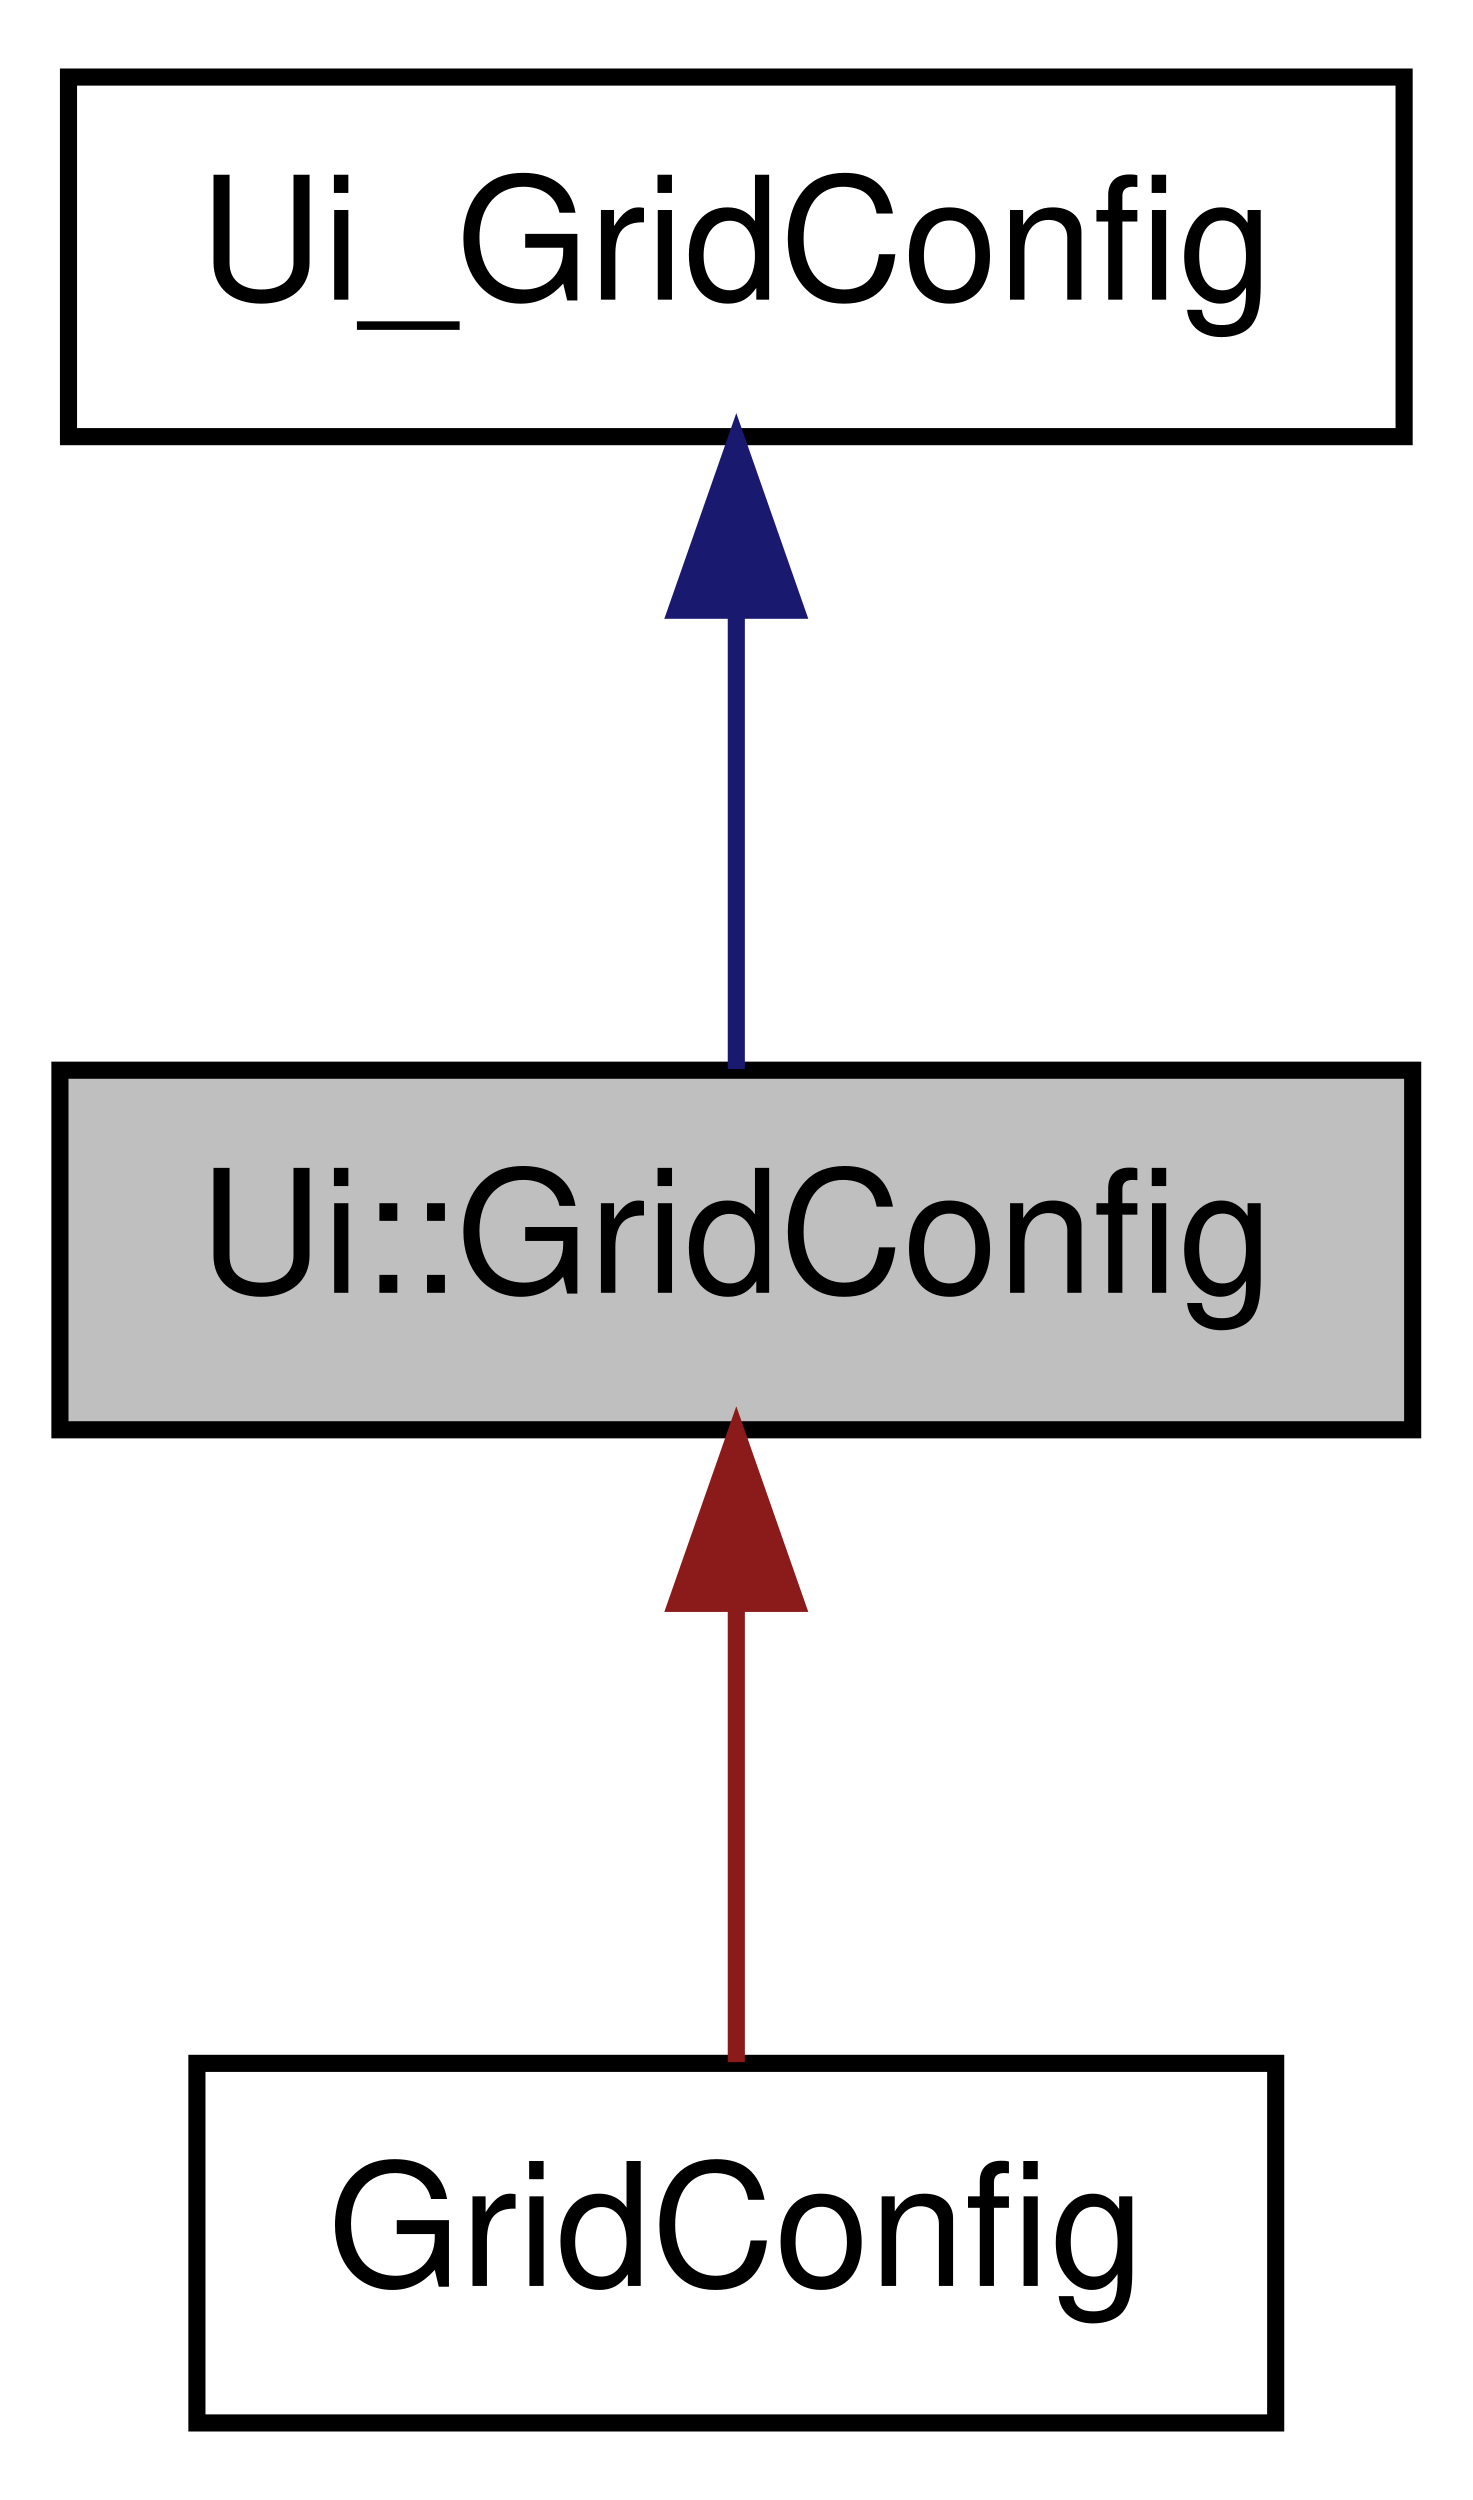
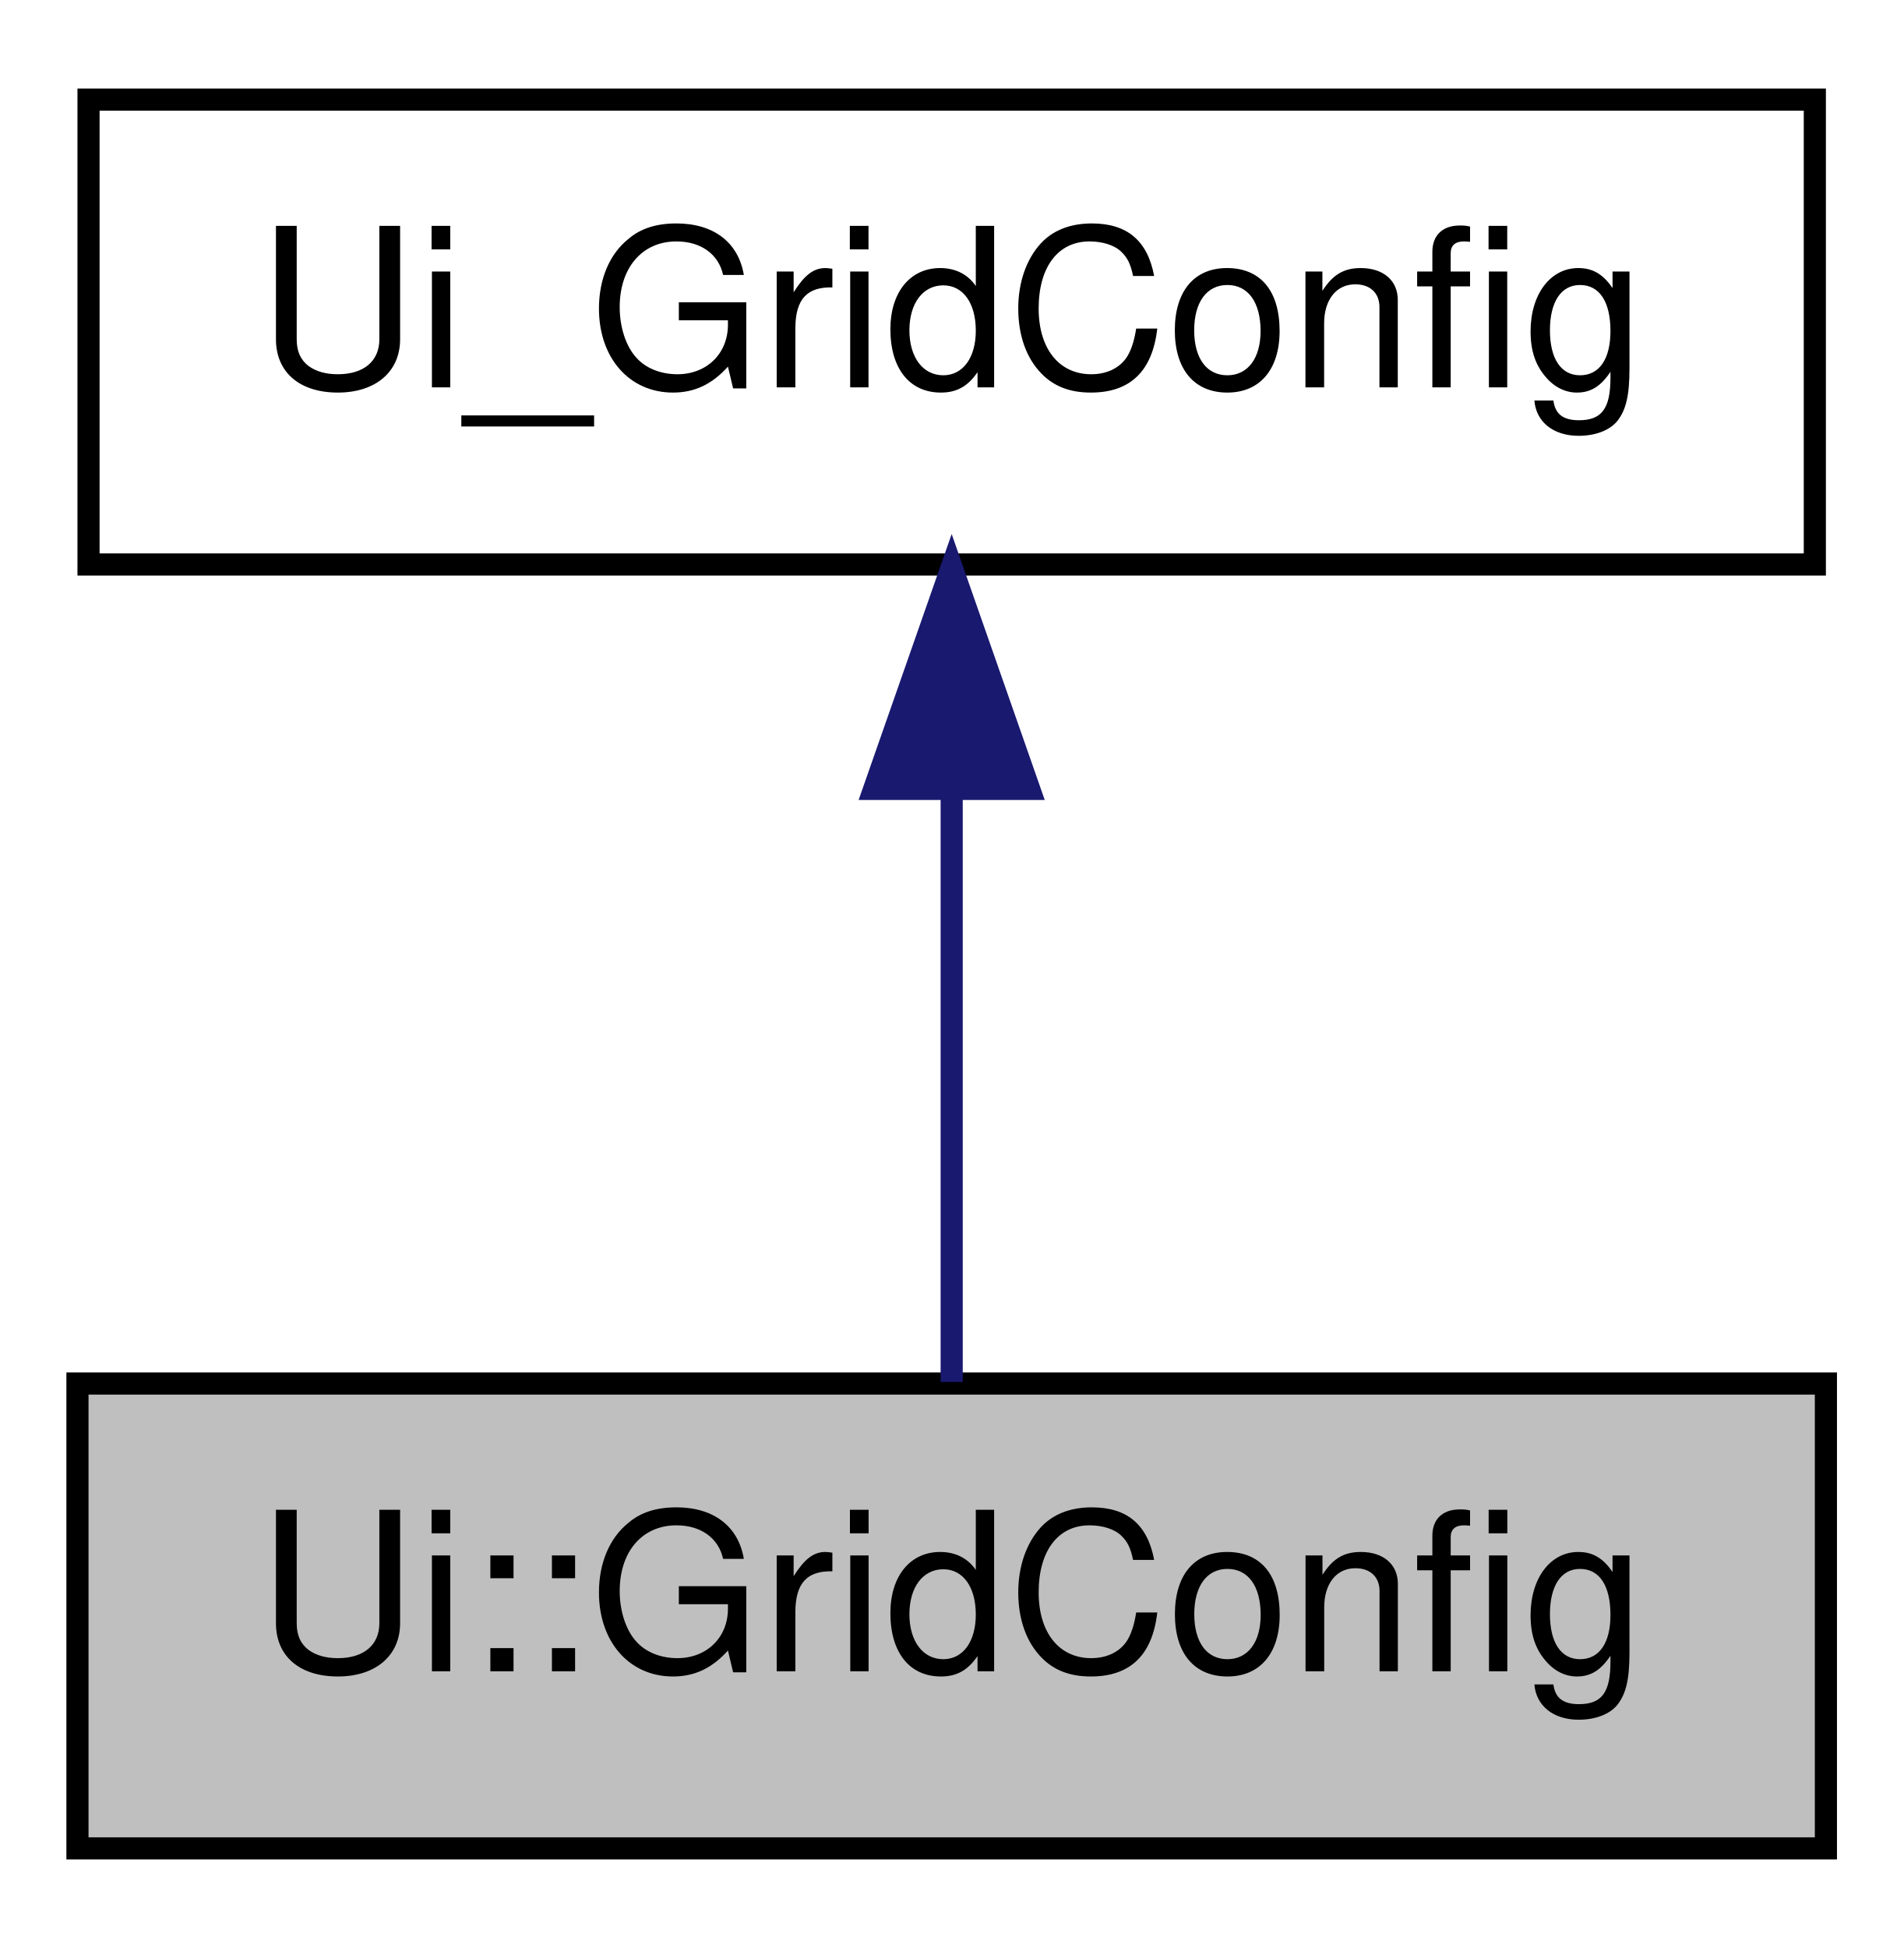
- <svg xmlns="http://www.w3.org/2000/svg" xmlns:xlink="http://www.w3.org/1999/xlink" width="86pt" height="146pt" viewBox="0.00 0.00 86.00 146.00">
-   <g id="graph1" class="graph" transform="scale(1 1) rotate(0) translate(4 142)">
+ <svg xmlns="http://www.w3.org/2000/svg" xmlns:xlink="http://www.w3.org/1999/xlink" width="86pt" height="88pt" viewBox="0.00 0.00 86.00 88.00">
+   <g id="graph1" class="graph" transform="scale(1 1) rotate(0) translate(4 84)">
    <g id="node1" class="node">
-       <polygon fill="#bfbfbf" stroke="black" points="-0.5,-58.5 -0.5,-79.5 78.5,-79.5 78.5,-58.5 -0.5,-58.5" />
-       <text text-anchor="middle" x="39" y="-66.5" font-family="Helvetica,sans-Serif" font-size="10.00">Ui::GridConfig</text>
-     </g>
-     <g id="node5" class="node">
-       <a xlink:href="classGridConfig.html" target="_top" xlink:title="GridConfig">
-         <polygon fill="none" stroke="black" points="7.5,-0.5 7.5,-21.5 70.5,-21.5 70.5,-0.5 7.5,-0.5" />
-         <text text-anchor="middle" x="39" y="-8.5" font-family="Helvetica,sans-Serif" font-size="10.00">GridConfig</text>
-       </a>
-     </g>
-     <g id="edge4" class="edge">
-       <path fill="none" stroke="#8b1a1a" d="M39,-48.191C39,-39.168 39,-28.994 39,-21.571" />
-       <polygon fill="#8b1a1a" stroke="#8b1a1a" points="35.5,-48.362 39,-58.362 42.5,-48.362 35.5,-48.362" />
+       <polygon fill="#bfbfbf" stroke="black" points="-0.5,-0.5 -0.5,-21.5 78.5,-21.5 78.5,-0.5 -0.5,-0.5" />
+       <text text-anchor="middle" x="39" y="-8.5" font-family="Helvetica,sans-Serif" font-size="10.00">Ui::GridConfig</text>
    </g>
    <g id="node2" class="node">
      <a xlink:href="classUi__GridConfig.html" target="_top" xlink:title="Ui_GridConfig">
-         <polygon fill="none" stroke="black" points="0,-116.5 0,-137.5 78,-137.5 78,-116.5 0,-116.5" />
-         <text text-anchor="middle" x="39" y="-124.5" font-family="Helvetica,sans-Serif" font-size="10.00">Ui_GridConfig</text>
+         <polygon fill="none" stroke="black" points="0,-58.5 0,-79.5 78,-79.5 78,-58.5 0,-58.5" />
+         <text text-anchor="middle" x="39" y="-66.5" font-family="Helvetica,sans-Serif" font-size="10.00">Ui_GridConfig</text>
      </a>
    </g>
    <g id="edge2" class="edge">
-       <path fill="none" stroke="midnightblue" d="M39,-106.191C39,-97.168 39,-86.994 39,-79.571" />
-       <polygon fill="midnightblue" stroke="midnightblue" points="35.5,-106.362 39,-116.362 42.5,-106.362 35.5,-106.362" />
+       <path fill="none" stroke="midnightblue" d="M39,-48.191C39,-39.168 39,-28.994 39,-21.571" />
+       <polygon fill="midnightblue" stroke="midnightblue" points="35.5,-48.362 39,-58.362 42.5,-48.362 35.5,-48.362" />
    </g>
  </g>
</svg>
